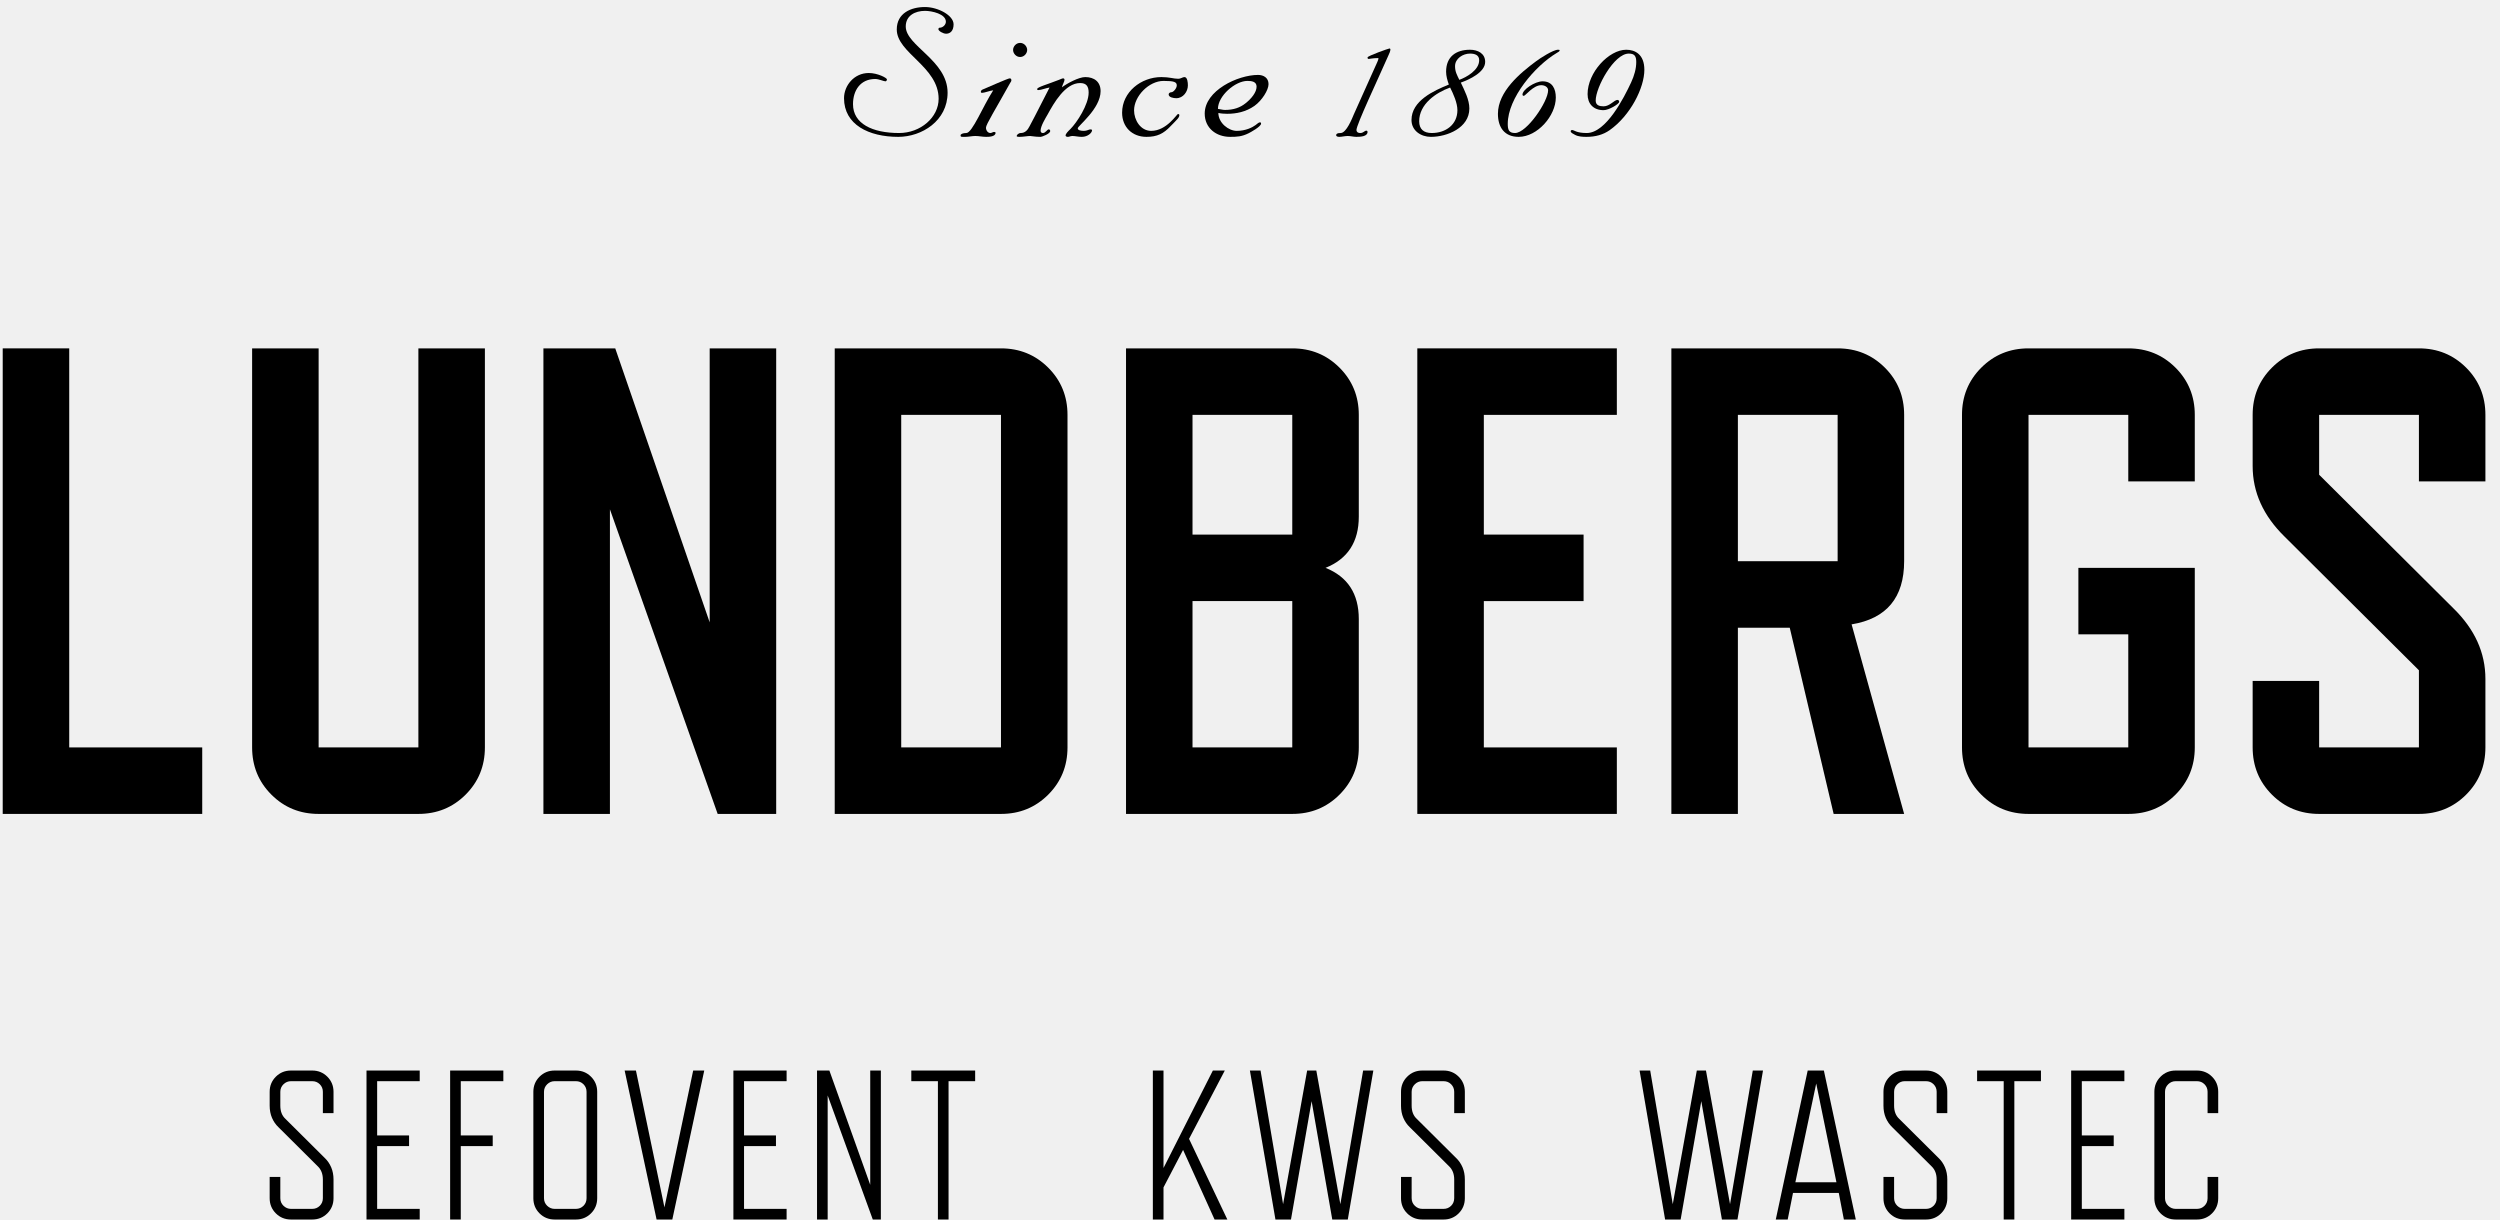
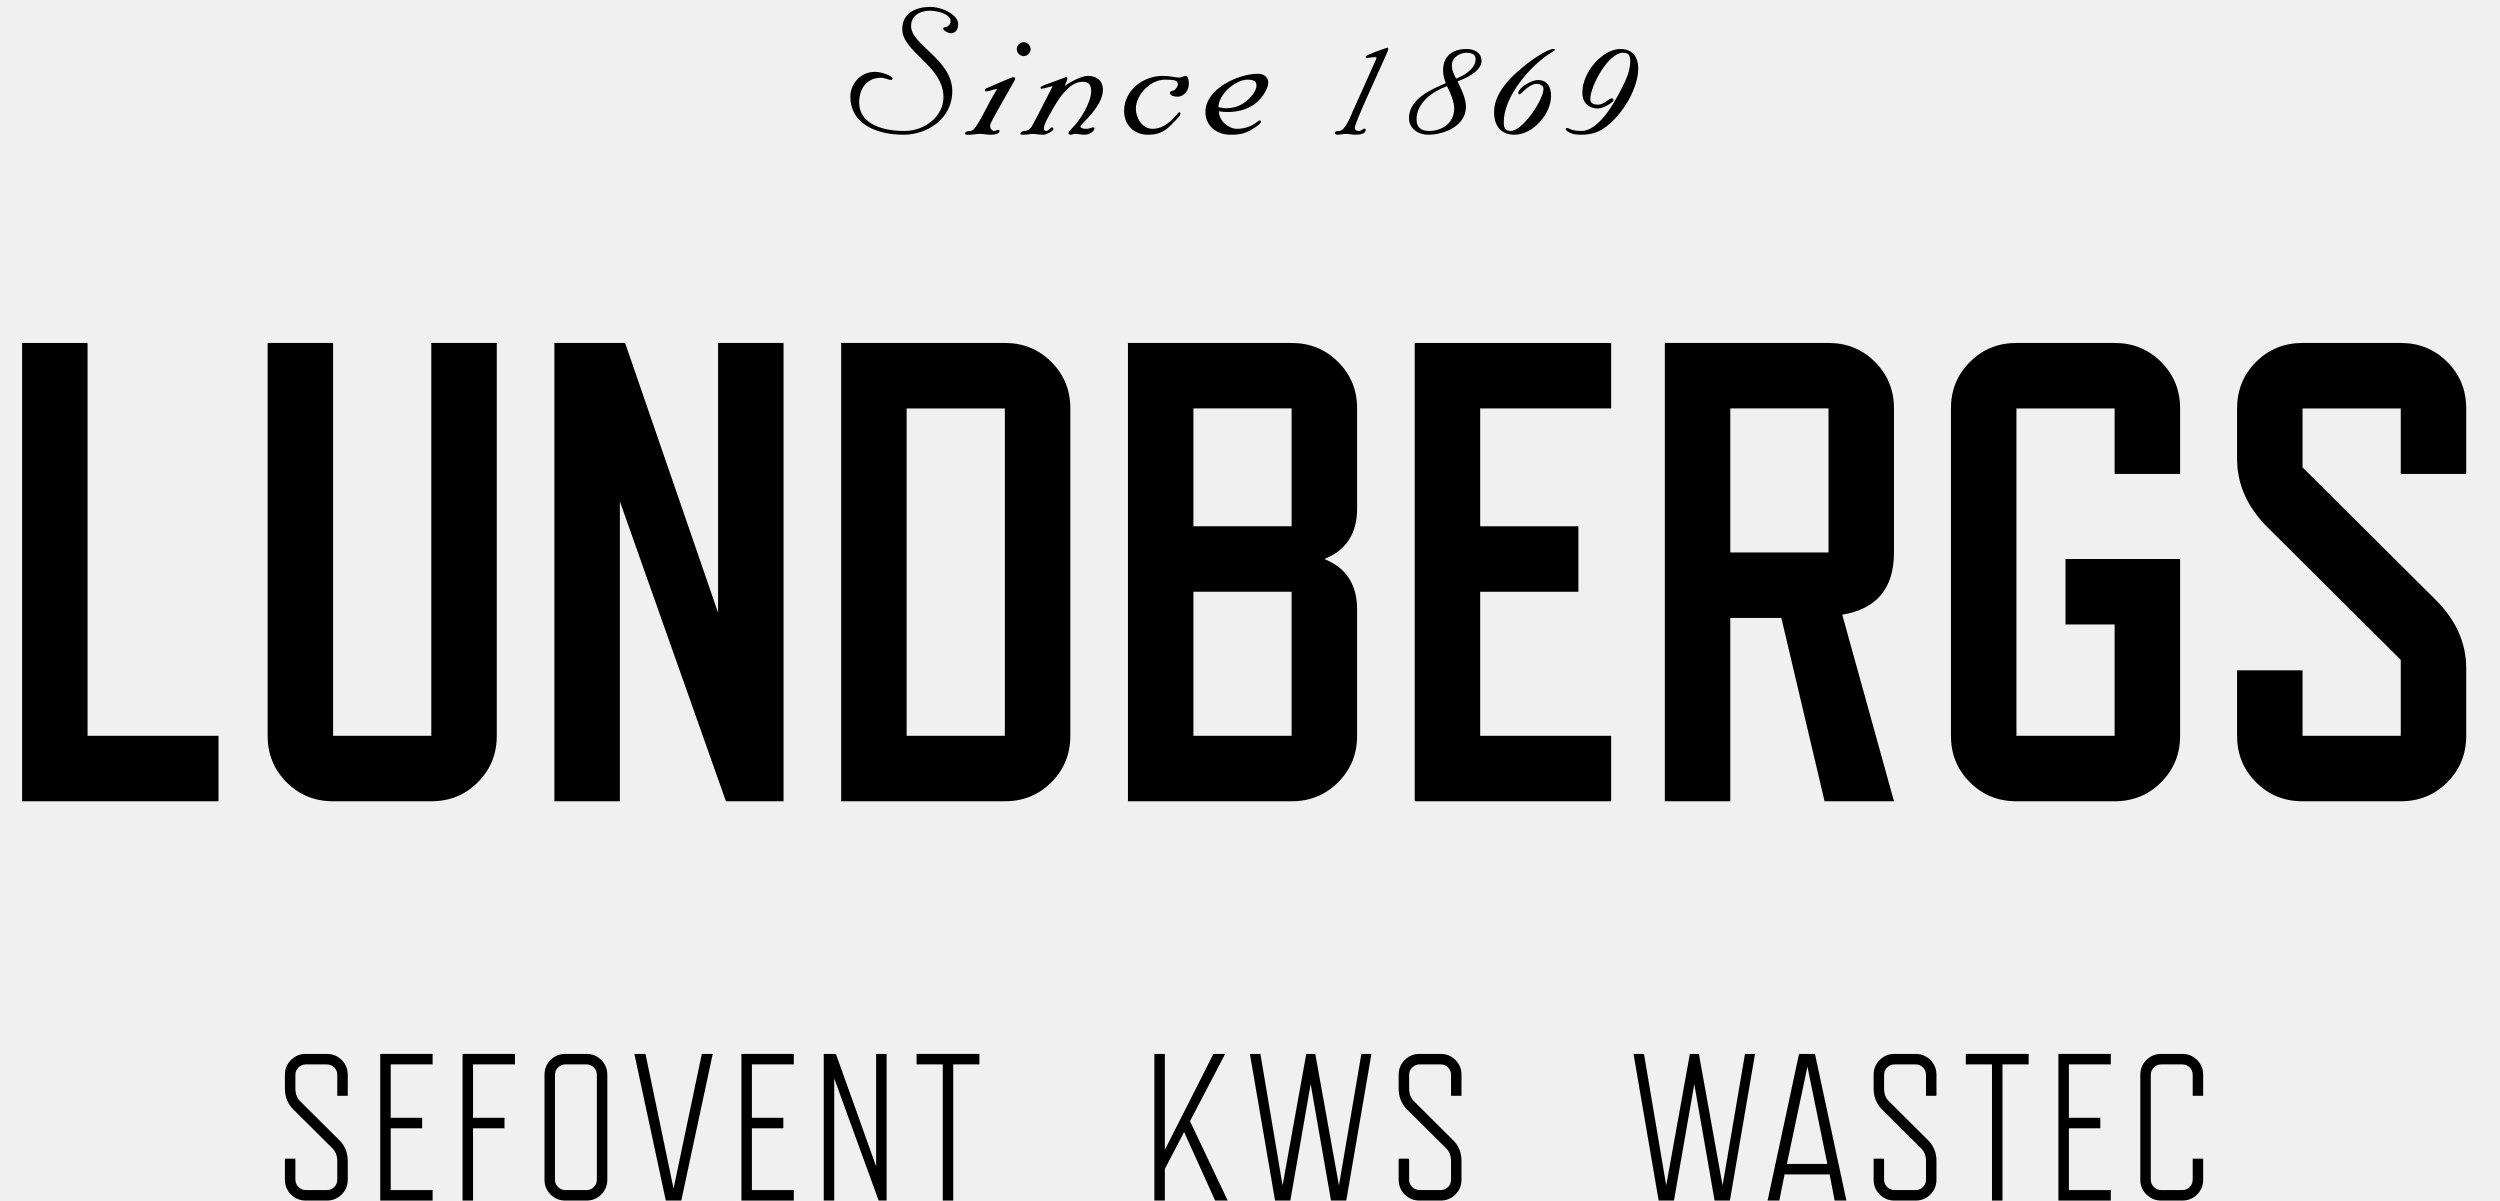
- <svg xmlns="http://www.w3.org/2000/svg" xmlns:xlink="http://www.w3.org/1999/xlink" width="164px" height="80px" viewBox="0 0 164 80" version="1.1">
+ <svg xmlns="http://www.w3.org/2000/svg" xmlns:xlink="http://www.w3.org/1999/xlink" width="177px" height="85px" viewBox="0 0 164 80" version="1.1">
  <defs>
    <path d="M0.06,1.076 C0.164,0.851 0.391,0.695 0.655,0.695 L162.51,0.695 C162.871,0.695 163.165,0.988 163.165,1.35 C163.165,1.711 162.871,2.004 162.51,2.004 L0.655,2.004 C0.391,2.004 0.164,1.848 0.06,1.624 L0.06,1.076 L0.06,1.076 Z M0.06,49.974 C0.164,50.199 0.391,50.355 0.655,50.355 L162.51,50.355 C162.871,50.355 163.165,50.061 163.165,49.7 C163.165,49.339 162.871,49.045 162.51,49.045 L0.655,49.045 C0.391,49.045 0.164,49.201 0.06,49.426 L0.06,49.974 L0.06,49.974 Z" id="path-1" />
  </defs>
  <g id="Page-1" stroke="none" stroke-width="1" fill="none" fill-rule="evenodd">
    <g id="Lundbergs_logo_tagline_center_grey_vect">
      <path d="M21.18,77.375 C21.18,77.012 21.069,76.725 20.846,76.51 L18.263,73.941 C18.086,73.773 17.946,73.57 17.844,73.334 C17.742,73.096 17.69,72.828 17.69,72.531 L17.69,71.623 C17.69,71.232 17.825,70.902 18.095,70.632 C18.365,70.362 18.696,70.227 19.086,70.227 L20.483,70.227 C20.873,70.227 21.204,70.362 21.474,70.632 C21.743,70.902 21.879,71.232 21.879,71.623 L21.879,73.02 L21.18,73.02 L21.18,71.623 C21.18,71.428 21.113,71.263 20.978,71.127 C20.843,70.992 20.678,70.926 20.483,70.926 L19.086,70.926 C18.9,70.926 18.738,70.992 18.598,71.127 C18.458,71.263 18.389,71.428 18.389,71.623 L18.389,72.531 C18.389,72.903 18.5,73.191 18.723,73.396 L21.306,75.965 C21.483,76.133 21.622,76.335 21.725,76.572 C21.827,76.811 21.879,77.078 21.879,77.375 L21.879,78.603 C21.879,78.994 21.743,79.325 21.474,79.596 C21.204,79.865 20.873,80 20.483,80 L19.086,80 C18.696,80 18.365,79.865 18.095,79.596 C17.825,79.325 17.69,78.994 17.69,78.603 L17.69,77.207 L18.389,77.207 L18.389,78.603 C18.389,78.799 18.458,78.965 18.598,79.1 C18.738,79.234 18.9,79.302 19.086,79.302 L20.483,79.302 C20.678,79.302 20.843,79.234 20.978,79.1 C21.113,78.965 21.18,78.799 21.18,78.603 L21.18,77.375" id="Fill-1" fill="#000000" />
      <polyline id="Fill-2" fill="#000000" points="27.533 80 24.043 80 24.043 70.227 27.533 70.227 27.533 70.926 24.741 70.926 24.741 74.485 26.835 74.485 26.835 75.184 24.741 75.184 24.741 79.302 27.533 79.302 27.533 80" />
      <polyline id="Fill-3" fill="#000000" points="33.019 70.926 30.227 70.926 30.227 74.485 32.322 74.485 32.322 75.184 30.227 75.184 30.227 80 29.529 80 29.529 70.227 33.019 70.227 33.019 70.926" />
      <path d="M38.478,71.623 C38.478,71.428 38.41,71.263 38.276,71.127 C38.14,70.992 37.975,70.926 37.78,70.926 L36.384,70.926 C36.197,70.926 36.035,70.992 35.895,71.127 C35.756,71.263 35.686,71.428 35.686,71.623 L35.686,78.603 C35.686,78.799 35.756,78.965 35.895,79.1 C36.035,79.234 36.197,79.302 36.384,79.302 L37.78,79.302 C37.975,79.302 38.14,79.234 38.276,79.1 C38.41,78.965 38.478,78.799 38.478,78.603 L38.478,71.623 Z M39.176,78.603 C39.176,78.994 39.041,79.325 38.771,79.596 C38.501,79.865 38.171,80 37.78,80 L36.384,80 C35.993,80 35.662,79.865 35.392,79.596 C35.122,79.325 34.988,78.994 34.988,78.603 L34.988,71.623 C34.988,71.232 35.122,70.902 35.392,70.632 C35.662,70.362 35.993,70.227 36.384,70.227 L37.78,70.227 C38.171,70.227 38.501,70.362 38.771,70.632 C39.041,70.902 39.176,71.232 39.176,71.623 L39.176,78.603 L39.176,78.603 Z" id="Fill-4" fill="#000000" />
      <polyline id="Fill-5" fill="#000000" points="46.199 70.227 44.104 80 43.072 80 40.977 70.227 41.717 70.227 43.588 79.204 45.472 70.227 46.199 70.227" />
      <polyline id="Fill-6" fill="#000000" points="51.601 80 48.111 80 48.111 70.227 51.601 70.227 51.601 70.926 48.809 70.926 48.809 74.485 50.903 74.485 50.903 75.184 48.809 75.184 48.809 79.302 51.601 79.302 51.601 80" />
      <polyline id="Fill-7" fill="#000000" points="57.785 80 57.255 80 54.295 71.86 54.295 80 53.597 80 53.597 70.227 54.407 70.227 57.087 77.725 57.087 70.227 57.785 70.227 57.785 80" />
      <polyline id="Fill-8" fill="#000000" points="63.97 70.926 62.225 70.926 62.225 80 61.527 80 61.527 70.926 59.782 70.926 59.782 70.227 63.97 70.227 63.97 70.926" />
      <polyline id="Fill-9" fill="#000000" points="78.001 74.709 80.514 80 79.676 80 77.61 75.434 76.326 77.892 76.326 80 75.627 80 75.627 70.227 76.326 70.227 76.326 76.621 79.564 70.227 80.347 70.227 78.001 74.709" />
      <polyline id="Fill-10" fill="#000000" points="90.091 70.227 88.415 80 87.397 80 86.042 72.237 84.688 80 83.669 80 81.993 70.227 82.692 70.227 84.171 78.994 85.749 70.227 86.35 70.227 87.927 78.994 89.421 70.227 90.091 70.227" />
      <path d="M95.396,77.375 C95.396,77.012 95.284,76.725 95.061,76.51 L92.478,73.941 C92.301,73.773 92.161,73.57 92.06,73.334 C91.957,73.096 91.906,72.828 91.906,72.531 L91.906,71.623 C91.906,71.232 92.04,70.902 92.311,70.632 C92.58,70.362 92.911,70.227 93.302,70.227 L94.699,70.227 C95.089,70.227 95.419,70.362 95.69,70.632 C95.959,70.902 96.094,71.232 96.094,71.623 L96.094,73.02 L95.396,73.02 L95.396,71.623 C95.396,71.428 95.328,71.263 95.194,71.127 C95.059,70.992 94.894,70.926 94.699,70.926 L93.302,70.926 C93.116,70.926 92.953,70.992 92.814,71.127 C92.674,71.263 92.604,71.428 92.604,71.623 L92.604,72.531 C92.604,72.903 92.716,73.191 92.939,73.396 L95.522,75.965 C95.699,76.133 95.838,76.335 95.941,76.572 C96.043,76.811 96.094,77.078 96.094,77.375 L96.094,78.603 C96.094,78.994 95.959,79.325 95.69,79.596 C95.419,79.865 95.089,80 94.699,80 L93.302,80 C92.911,80 92.58,79.865 92.311,79.596 C92.04,79.325 91.906,78.994 91.906,78.603 L91.906,77.207 L92.604,77.207 L92.604,78.603 C92.604,78.799 92.674,78.965 92.814,79.1 C92.953,79.234 93.116,79.302 93.302,79.302 L94.699,79.302 C94.894,79.302 95.059,79.234 95.194,79.1 C95.328,78.965 95.396,78.799 95.396,78.603 L95.396,77.375" id="Fill-11" fill="#000000" />
      <polyline id="Fill-12" fill="#000000" points="115.653 70.227 113.978 80 112.958 80 111.605 72.237 110.25 80 109.231 80 107.556 70.227 108.253 70.227 109.734 78.994 111.311 70.227 111.911 70.227 113.49 78.994 114.983 70.227 115.653 70.227" />
      <path d="M120.47,77.557 L119.144,71.078 L117.776,77.557 L120.47,77.557 Z M121.741,80 L120.958,80 L120.623,78.255 L117.621,78.255 L117.273,80 L116.491,80 L118.585,70.227 L119.646,70.227 L121.741,80 L121.741,80 Z" id="Fill-13" fill="#000000" />
      <path d="M127.045,77.375 C127.045,77.012 126.934,76.725 126.71,76.51 L124.127,73.941 C123.95,73.773 123.811,73.57 123.708,73.334 C123.606,73.096 123.555,72.828 123.555,72.531 L123.555,71.623 C123.555,71.232 123.69,70.902 123.959,70.632 C124.23,70.362 124.56,70.227 124.95,70.227 L126.347,70.227 C126.738,70.227 127.069,70.362 127.338,70.632 C127.608,70.902 127.743,71.232 127.743,71.623 L127.743,73.02 L127.045,73.02 L127.045,71.623 C127.045,71.428 126.978,71.263 126.843,71.127 C126.707,70.992 126.542,70.926 126.347,70.926 L124.95,70.926 C124.765,70.926 124.602,70.992 124.462,71.127 C124.323,71.263 124.253,71.428 124.253,71.623 L124.253,72.531 C124.253,72.903 124.365,73.191 124.588,73.396 L127.171,75.965 C127.348,76.133 127.487,76.335 127.589,76.572 C127.692,76.811 127.743,77.078 127.743,77.375 L127.743,78.603 C127.743,78.994 127.608,79.325 127.338,79.596 C127.069,79.865 126.738,80 126.347,80 L124.95,80 C124.56,80 124.23,79.865 123.959,79.596 C123.69,79.325 123.555,78.994 123.555,78.603 L123.555,77.207 L124.253,77.207 L124.253,78.603 C124.253,78.799 124.323,78.965 124.462,79.1 C124.602,79.234 124.765,79.302 124.95,79.302 L126.347,79.302 C126.542,79.302 126.707,79.234 126.843,79.1 C126.978,78.965 127.045,78.799 127.045,78.603 L127.045,77.375" id="Fill-14" fill="#000000" />
      <polyline id="Fill-15" fill="#000000" points="133.886 70.926 132.141 70.926 132.141 80 131.443 80 131.443 70.926 129.698 70.926 129.698 70.227 133.886 70.227 133.886 70.926" />
      <polyline id="Fill-16" fill="#000000" points="139.359 80 135.868 80 135.868 70.227 139.359 70.227 139.359 70.926 136.567 70.926 136.567 74.485 138.66 74.485 138.66 75.184 136.567 75.184 136.567 79.302 139.359 79.302 139.359 80" />
      <path d="M145.515,78.603 C145.515,78.994 145.38,79.325 145.111,79.596 C144.84,79.865 144.51,80 144.119,80 L142.723,80 C142.332,80 142.001,79.865 141.732,79.596 C141.461,79.325 141.326,78.994 141.326,78.603 L141.326,71.623 C141.326,71.232 141.461,70.902 141.732,70.632 C142.001,70.362 142.332,70.227 142.723,70.227 L144.119,70.227 C144.51,70.227 144.84,70.362 145.111,70.632 C145.38,70.902 145.515,71.232 145.515,71.623 L145.515,73.02 L144.817,73.02 L144.817,71.623 C144.817,71.428 144.749,71.263 144.615,71.127 C144.48,70.992 144.315,70.926 144.119,70.926 L142.723,70.926 C142.536,70.926 142.374,70.992 142.235,71.127 C142.095,71.263 142.025,71.428 142.025,71.623 L142.025,78.603 C142.025,78.799 142.095,78.965 142.235,79.1 C142.374,79.234 142.536,79.302 142.723,79.302 L144.119,79.302 C144.315,79.302 144.48,79.234 144.615,79.1 C144.749,78.965 144.817,78.799 144.817,78.603 L144.817,77.207 L145.515,77.207 L145.515,78.603" id="Fill-17" fill="#000000" />
      <polyline id="Fill-18" fill="#000000" points="13.266 53.393 0.178 53.393 0.178 22.853 4.541 22.853 4.541 49.031 13.266 49.031 13.266 53.393" />
      <path d="M31.809,49.031 C31.809,50.252 31.387,51.285 30.544,52.129 C29.7,52.973 28.668,53.393 27.446,53.393 L20.902,53.393 C19.68,53.393 18.647,52.973 17.804,52.129 C16.96,51.285 16.539,50.252 16.539,49.031 L16.539,22.853 L20.902,22.853 L20.902,49.031 L27.446,49.031 L27.446,22.853 L31.809,22.853 L31.809,49.031" id="Fill-19" fill="#000000" />
      <polyline id="Fill-20" fill="#000000" points="50.918 53.393 47.079 53.393 40.011 33.412 40.011 53.393 35.648 53.393 35.648 22.853 40.36 22.853 46.555 40.828 46.555 22.853 50.918 22.853 50.918 53.393" />
      <path d="M59.12,49.031 L65.664,49.031 L65.664,27.216 L59.12,27.216 L59.12,49.031 Z M70.028,49.031 C70.028,50.252 69.606,51.285 68.763,52.129 C67.918,52.973 66.886,53.393 65.665,53.393 L54.758,53.393 L54.758,22.853 L65.665,22.853 C66.886,22.853 67.918,23.275 68.763,24.118 C69.606,24.962 70.028,25.995 70.028,27.216 L70.028,49.031 L70.028,49.031 Z" id="Fill-21" fill="#000000" />
      <path d="M78.229,49.031 L84.773,49.031 L84.773,39.431 L78.229,39.431 L78.229,49.031 Z M78.229,35.069 L84.773,35.069 L84.773,27.215 L78.229,27.215 L78.229,35.069 Z M89.137,49.031 C89.137,50.252 88.715,51.285 87.871,52.129 C87.028,52.973 85.995,53.393 84.774,53.393 L73.867,53.393 L73.867,22.853 L84.774,22.853 C85.995,22.853 87.028,23.275 87.871,24.118 C88.715,24.962 89.137,25.995 89.137,27.216 L89.137,33.891 C89.137,35.549 88.409,36.669 86.955,37.251 C88.409,37.833 89.137,38.952 89.137,40.61 L89.137,49.031 L89.137,49.031 Z" id="Fill-22" fill="#000000" />
      <polyline id="Fill-23" fill="#000000" points="106.065 53.393 92.976 53.393 92.976 22.853 106.065 22.853 106.065 27.216 97.339 27.216 97.339 35.069 103.883 35.069 103.883 39.432 97.339 39.432 97.339 49.031 106.065 49.031 106.065 53.393" />
      <path d="M114.005,36.814 L120.549,36.814 L120.549,27.215 L114.005,27.215 L114.005,36.814 Z M124.912,53.393 L120.287,53.393 L117.407,41.178 L114.005,41.178 L114.005,53.393 L109.642,53.393 L109.642,22.853 L120.549,22.853 C121.771,22.853 122.803,23.275 123.647,24.118 C124.491,24.962 124.912,25.995 124.912,27.216 L124.912,36.814 C124.912,39.199 123.763,40.582 121.465,40.959 L124.912,53.393 L124.912,53.393 Z" id="Fill-24" fill="#000000" />
      <path d="M143.978,49.031 C143.978,50.252 143.556,51.285 142.712,52.129 C141.868,52.973 140.836,53.393 139.615,53.393 L133.071,53.393 C131.849,53.393 130.816,52.973 129.973,52.129 C129.128,51.285 128.707,50.252 128.707,49.031 L128.707,27.216 C128.707,25.995 129.128,24.962 129.973,24.118 C130.816,23.275 131.849,22.853 133.071,22.853 L139.615,22.853 C140.836,22.853 141.868,23.275 142.712,24.118 C143.556,24.962 143.978,25.995 143.978,27.216 L143.978,31.579 L139.615,31.579 L139.615,27.216 L133.071,27.216 L133.071,49.031 L139.615,49.031 L139.615,41.613 L136.342,41.613 L136.342,37.251 L143.978,37.251 L143.978,49.031" id="Fill-25" fill="#000000" />
      <path d="M160.949,39.912 C162.345,41.279 163.043,42.82 163.043,44.537 L163.043,49.031 C163.043,50.252 162.621,51.285 161.779,52.129 C160.934,52.973 159.903,53.393 158.681,53.393 L152.136,53.393 C150.914,53.393 149.882,52.973 149.038,52.129 C148.195,51.285 147.774,50.252 147.774,49.031 L147.774,44.668 L152.136,44.668 L152.136,49.031 L158.681,49.031 L158.681,43.97 L149.867,35.2 C148.471,33.833 147.774,32.292 147.774,30.576 L147.774,27.216 C147.774,25.995 148.195,24.962 149.038,24.118 C149.882,23.275 150.914,22.853 152.136,22.853 L158.681,22.853 C159.903,22.853 160.934,23.275 161.779,24.118 C162.621,24.962 163.043,25.995 163.043,27.216 L163.043,31.579 L158.681,31.579 L158.681,27.216 L152.136,27.216 L152.136,31.143 L160.949,39.912" id="Fill-26" fill="#000000" />
      <path d="M58.184,5.209 C58.184,5.279 58.128,5.335 58.086,5.335 C57.974,5.335 57.652,5.182 57.414,5.182 C56.447,5.182 55.957,5.924 55.957,6.834 C55.957,8.109 57.218,8.726 58.983,8.726 C60.384,8.726 61.574,7.703 61.574,6.484 C61.574,4.369 58.828,3.486 58.828,1.932 C58.828,0.867 59.753,0.461 60.678,0.461 C61.532,0.461 62.555,1.007 62.555,1.596 C62.555,2.044 62.317,2.212 62.064,2.212 C61.868,2.212 61.56,2.03 61.56,1.918 C61.56,1.848 61.602,1.82 61.63,1.82 C61.868,1.82 62.05,1.609 62.05,1.427 C62.05,0.909 61.126,0.713 60.678,0.713 C60.033,0.713 59.417,1.021 59.417,1.736 C59.417,3.01 62.162,3.963 62.162,6.078 C62.162,7.927 60.468,8.978 58.926,8.978 C56.993,8.978 55.368,8.179 55.368,6.442 C55.368,5.616 56.027,4.789 56.993,4.789 C57.568,4.789 58.184,5.111 58.184,5.209" id="Fill-27" fill="#000000" />
      <path d="M67.383,3.276 C67.383,3.5 67.186,3.739 66.92,3.739 C66.654,3.739 66.458,3.5 66.458,3.276 C66.458,3.052 66.654,2.814 66.92,2.814 C67.186,2.814 67.383,3.052 67.383,3.276 Z M66.346,5.266 C66.346,5.335 66.304,5.377 66.262,5.448 C65.296,7.185 64.679,8.165 64.679,8.375 C64.679,8.543 64.791,8.726 64.973,8.726 C65.057,8.726 65.127,8.655 65.211,8.655 C65.254,8.655 65.309,8.669 65.309,8.711 C65.309,8.963 64.889,8.978 64.693,8.978 C64.455,8.978 64.217,8.921 63.979,8.921 C63.769,8.921 63.545,8.978 63.321,8.978 C63.068,8.978 63.012,8.992 63.012,8.879 C63.012,8.795 63.166,8.726 63.39,8.726 C63.783,8.726 64.469,6.988 65.156,5.924 C64.917,5.952 64.581,6.092 64.413,6.092 C64.385,6.092 64.343,6.078 64.343,6.022 C64.343,5.952 64.399,5.896 64.469,5.868 C64.777,5.742 66.122,5.14 66.234,5.14 C66.318,5.14 66.346,5.195 66.346,5.266 L66.346,5.266 Z" id="Fill-28" fill="#000000" />
      <path d="M70.854,5.448 C69.874,5.448 69.132,6.764 68.725,7.507 C68.571,7.773 68.263,8.277 68.263,8.571 C68.263,8.684 68.333,8.726 68.417,8.726 C68.585,8.726 68.697,8.487 68.795,8.487 C68.866,8.487 68.893,8.543 68.893,8.599 C68.893,8.768 68.375,8.978 68.249,8.978 C67.885,8.978 67.689,8.921 67.576,8.921 C67.409,8.921 67.115,8.978 66.89,8.978 C66.806,8.978 66.694,8.978 66.694,8.921 C66.694,8.852 66.82,8.726 66.96,8.726 C67.254,8.726 67.423,8.515 67.534,8.291 C67.997,7.436 68.403,6.596 68.851,5.742 C68.627,5.77 68.305,5.91 68.109,5.91 C68.053,5.91 68.039,5.882 68.039,5.84 C68.039,5.714 68.725,5.532 69.468,5.237 C69.58,5.195 69.678,5.14 69.748,5.14 C69.804,5.14 69.832,5.195 69.832,5.237 C69.832,5.35 69.692,5.56 69.664,5.728 C69.986,5.476 70.77,5.056 71.191,5.056 C71.779,5.056 72.199,5.364 72.199,5.98 C72.199,7.128 70.701,8.263 70.701,8.417 C70.701,8.543 70.883,8.585 71.107,8.585 C71.302,8.585 71.443,8.487 71.527,8.487 C71.583,8.487 71.639,8.501 71.639,8.543 C71.639,8.711 71.359,8.978 70.967,8.978 C70.728,8.978 70.532,8.921 70.35,8.921 C70.224,8.921 70.14,8.978 70.056,8.978 C69.958,8.978 69.902,8.936 69.902,8.894 C69.902,8.768 70.07,8.613 70.224,8.459 C70.644,8.039 71.415,6.862 71.415,6.078 C71.415,5.672 71.275,5.448 70.854,5.448" id="Fill-29" fill="#000000" />
      <path d="M76.188,5.056 C76.72,5.056 76.986,5.167 77.281,5.167 C77.476,5.167 77.575,5.056 77.701,5.056 C77.897,5.056 77.925,5.419 77.925,5.602 C77.925,6.008 77.617,6.442 77.168,6.442 C76.972,6.442 76.664,6.386 76.664,6.19 C76.664,6.106 76.762,6.05 76.846,6.05 C76.972,6.05 77.196,5.798 77.196,5.602 C77.196,5.377 77.014,5.308 76.328,5.308 C75.375,5.308 74.395,6.302 74.395,7.241 C74.395,7.871 74.815,8.585 75.515,8.585 C76.538,8.585 77.196,7.478 77.281,7.478 C77.308,7.478 77.365,7.493 77.365,7.549 C77.365,7.717 77.224,7.829 76.79,8.277 C76.328,8.768 75.908,8.978 75.207,8.978 C74.269,8.978 73.61,8.333 73.61,7.394 C73.61,6.036 74.857,5.056 76.188,5.056" id="Fill-30" fill="#000000" />
      <path d="M81.829,5.308 C81.032,5.308 79.897,6.288 79.897,7.143 C80.051,7.157 80.191,7.212 80.359,7.212 C80.919,7.212 81.354,7.059 81.703,6.778 C82.096,6.47 82.432,6.05 82.432,5.686 C82.432,5.35 82.11,5.308 81.829,5.308 Z M82.531,4.915 C82.88,4.915 83.216,5.098 83.216,5.518 C83.216,5.91 82.783,6.596 82.292,6.946 C81.732,7.339 81.102,7.465 80.499,7.465 C80.317,7.465 80.093,7.451 79.925,7.409 C79.925,8.067 80.597,8.585 81.129,8.585 C81.718,8.585 82.152,8.361 82.362,8.207 C82.489,8.109 82.573,8.025 82.657,8.025 C82.699,8.025 82.726,8.053 82.726,8.109 C82.726,8.305 82.026,8.684 81.913,8.739 C81.465,8.963 81.144,8.978 80.696,8.978 C79.785,8.978 79.029,8.403 79.029,7.451 C79.029,5.938 81.2,4.915 82.531,4.915 L82.531,4.915 Z" id="Fill-31" fill="#000000" />
      <path d="M87.863,8.978 C87.779,8.978 87.653,8.963 87.653,8.865 C87.653,8.781 87.722,8.726 87.947,8.726 C88.325,8.726 88.702,7.759 88.815,7.493 L90.034,4.775 C90.369,4.019 90.426,3.949 90.426,3.809 C90.062,3.809 89.866,3.865 89.795,3.865 C89.74,3.865 89.711,3.851 89.711,3.767 C89.711,3.668 91.098,3.178 91.155,3.178 C91.168,3.178 91.21,3.192 91.21,3.249 C91.21,3.36 91.14,3.5 91.084,3.626 C90.369,5.251 88.983,8.179 88.983,8.529 C88.983,8.627 89.053,8.726 89.235,8.726 C89.446,8.726 89.501,8.571 89.641,8.571 C89.669,8.571 89.711,8.599 89.711,8.655 C89.711,8.936 89.305,8.978 88.983,8.978 C88.786,8.978 88.605,8.921 88.409,8.921 C88.227,8.921 88.017,8.978 87.863,8.978" id="Fill-32" fill="#000000" />
      <path d="M96.432,3.515 C95.97,3.515 95.451,3.837 95.451,4.341 C95.451,4.705 95.577,4.915 95.732,5.237 C96.194,5.069 97.034,4.607 97.034,3.949 C97.034,3.613 96.754,3.515 96.432,3.515 Z M93.925,8.726 C94.835,8.726 95.606,8.179 95.606,7.227 C95.606,6.75 95.339,6.162 95.129,5.742 C94.191,6.078 93.098,6.834 93.098,7.955 C93.098,8.473 93.393,8.726 93.925,8.726 Z M95.045,5.546 C94.948,5.279 94.864,4.985 94.864,4.705 C94.864,3.711 95.522,3.263 96.432,3.263 C96.937,3.263 97.427,3.5 97.427,4.061 C97.427,4.747 96.376,5.224 95.829,5.419 C96.068,5.924 96.39,6.54 96.39,7.115 C96.39,8.389 94.933,8.978 93.868,8.978 C93.21,8.978 92.594,8.571 92.594,7.871 C92.594,6.61 94.051,5.952 95.045,5.546 L95.045,5.546 Z" id="Fill-33" fill="#000000" />
      <path d="M99.385,8.726 C100.156,8.726 101.556,6.666 101.556,5.924 C101.556,5.7 101.318,5.588 101.108,5.588 C100.575,5.588 100.072,6.288 99.959,6.288 C99.917,6.288 99.875,6.26 99.875,6.204 C99.875,5.882 100.688,5.335 101.192,5.335 C101.836,5.335 102.061,5.826 102.061,6.4 C102.061,7.591 100.856,8.978 99.623,8.978 C98.699,8.978 98.264,8.361 98.264,7.465 C98.264,6.008 99.721,4.789 100.785,4.005 C101.024,3.823 101.892,3.263 102.2,3.263 C102.256,3.263 102.313,3.263 102.313,3.305 C102.313,3.36 102.256,3.402 102.103,3.486 C100.701,4.327 98.909,6.428 98.909,8.123 C98.909,8.487 98.965,8.726 99.385,8.726" id="Fill-34" fill="#000000" />
      <path d="M106.848,3.515 C105.882,3.515 104.677,5.728 104.677,6.596 C104.677,6.904 104.915,6.975 105.196,6.975 C105.602,6.975 105.896,6.554 106.106,6.554 C106.176,6.554 106.218,6.61 106.218,6.68 C106.218,6.82 105.545,7.227 105.196,7.227 C104.523,7.227 104.145,6.806 104.145,6.176 C104.145,4.747 105.545,3.263 106.68,3.263 C107.254,3.263 107.87,3.557 107.87,4.579 C107.87,5.756 106.96,7.577 105.587,8.543 C105.167,8.837 104.663,8.978 104.074,8.978 C103.823,8.978 103.542,8.963 103.332,8.852 C103.206,8.781 103.038,8.711 103.038,8.613 C103.038,8.543 103.094,8.529 103.136,8.529 C103.262,8.529 103.403,8.726 104.089,8.726 C105.364,8.726 106.54,6.4 107.002,5.406 C107.212,4.957 107.338,4.495 107.338,4.075 C107.338,3.697 107.241,3.515 106.848,3.515" id="Fill-35" fill="#000000" />
      <g id="Group-38" transform="translate(0, 13)">
        <mask id="mask-2" fill="white">
          <use xlink:href="#path-1" />
        </mask>
        <g id="Clip-37" />
        <polygon id="Fill-36" mask="url(#mask-2)" points="0.06 67 163.165 67 163.165 -12.539 0.06 -12.539" />
      </g>
    </g>
  </g>
</svg>
